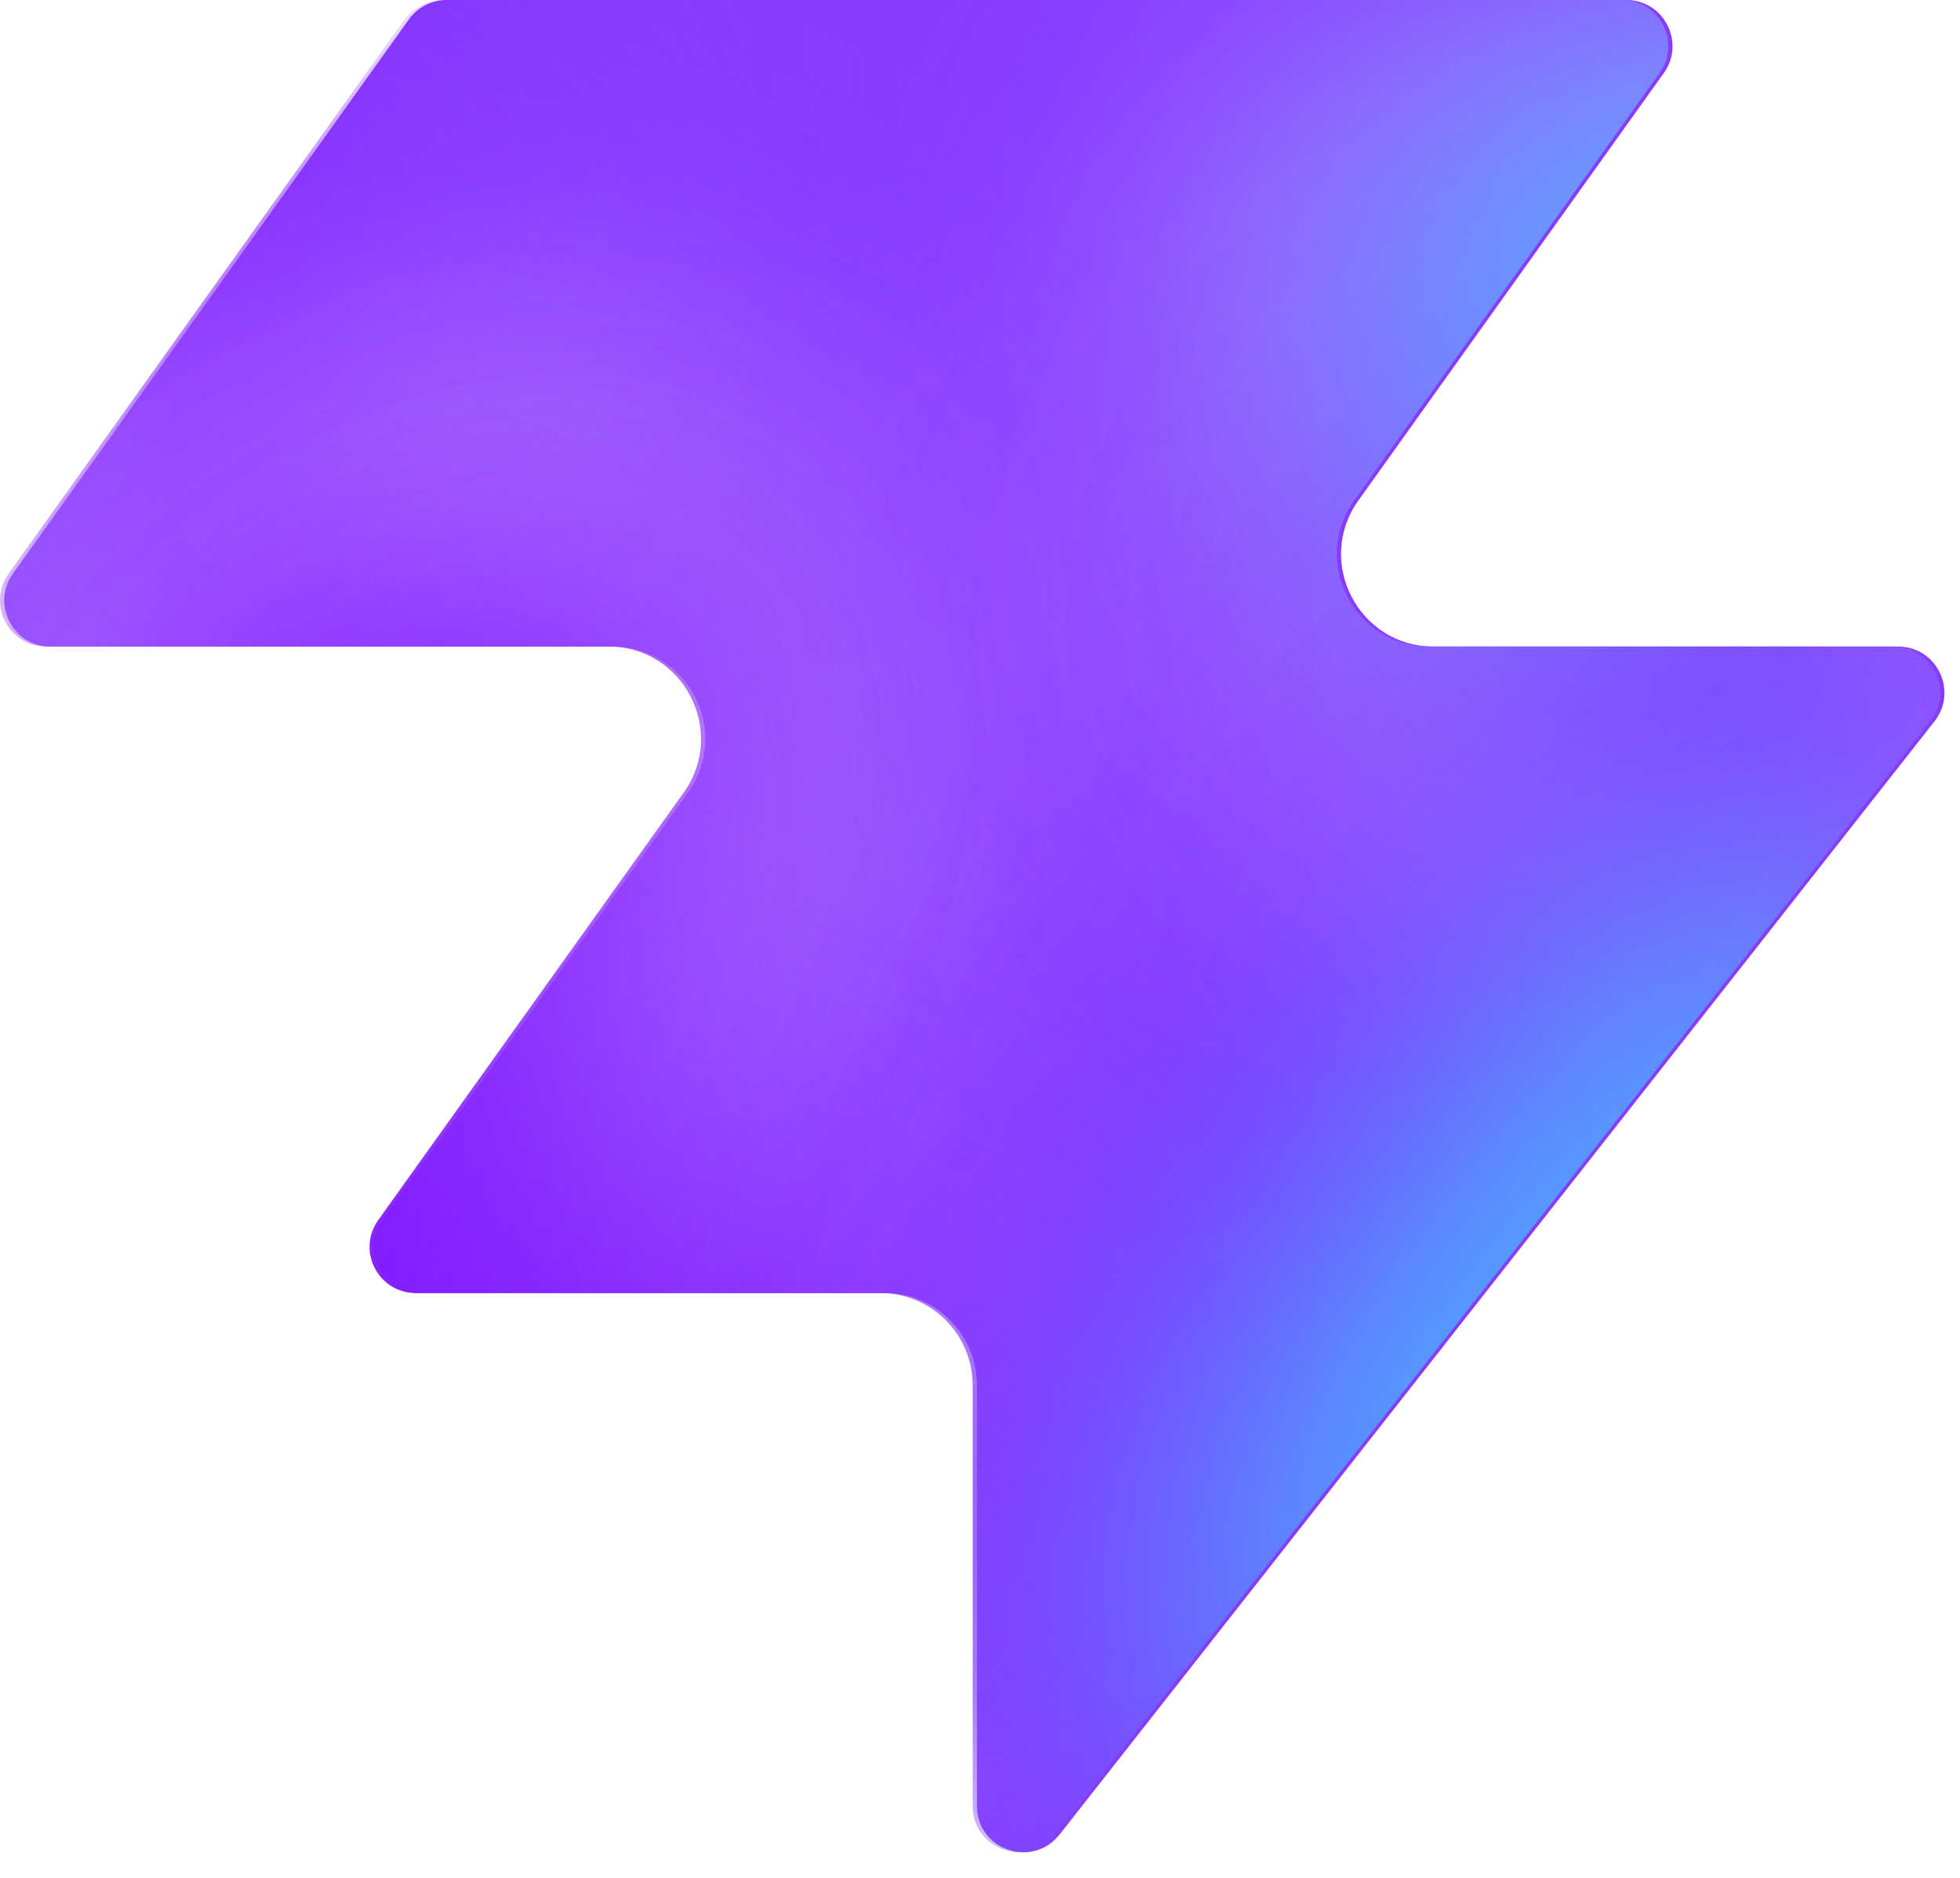
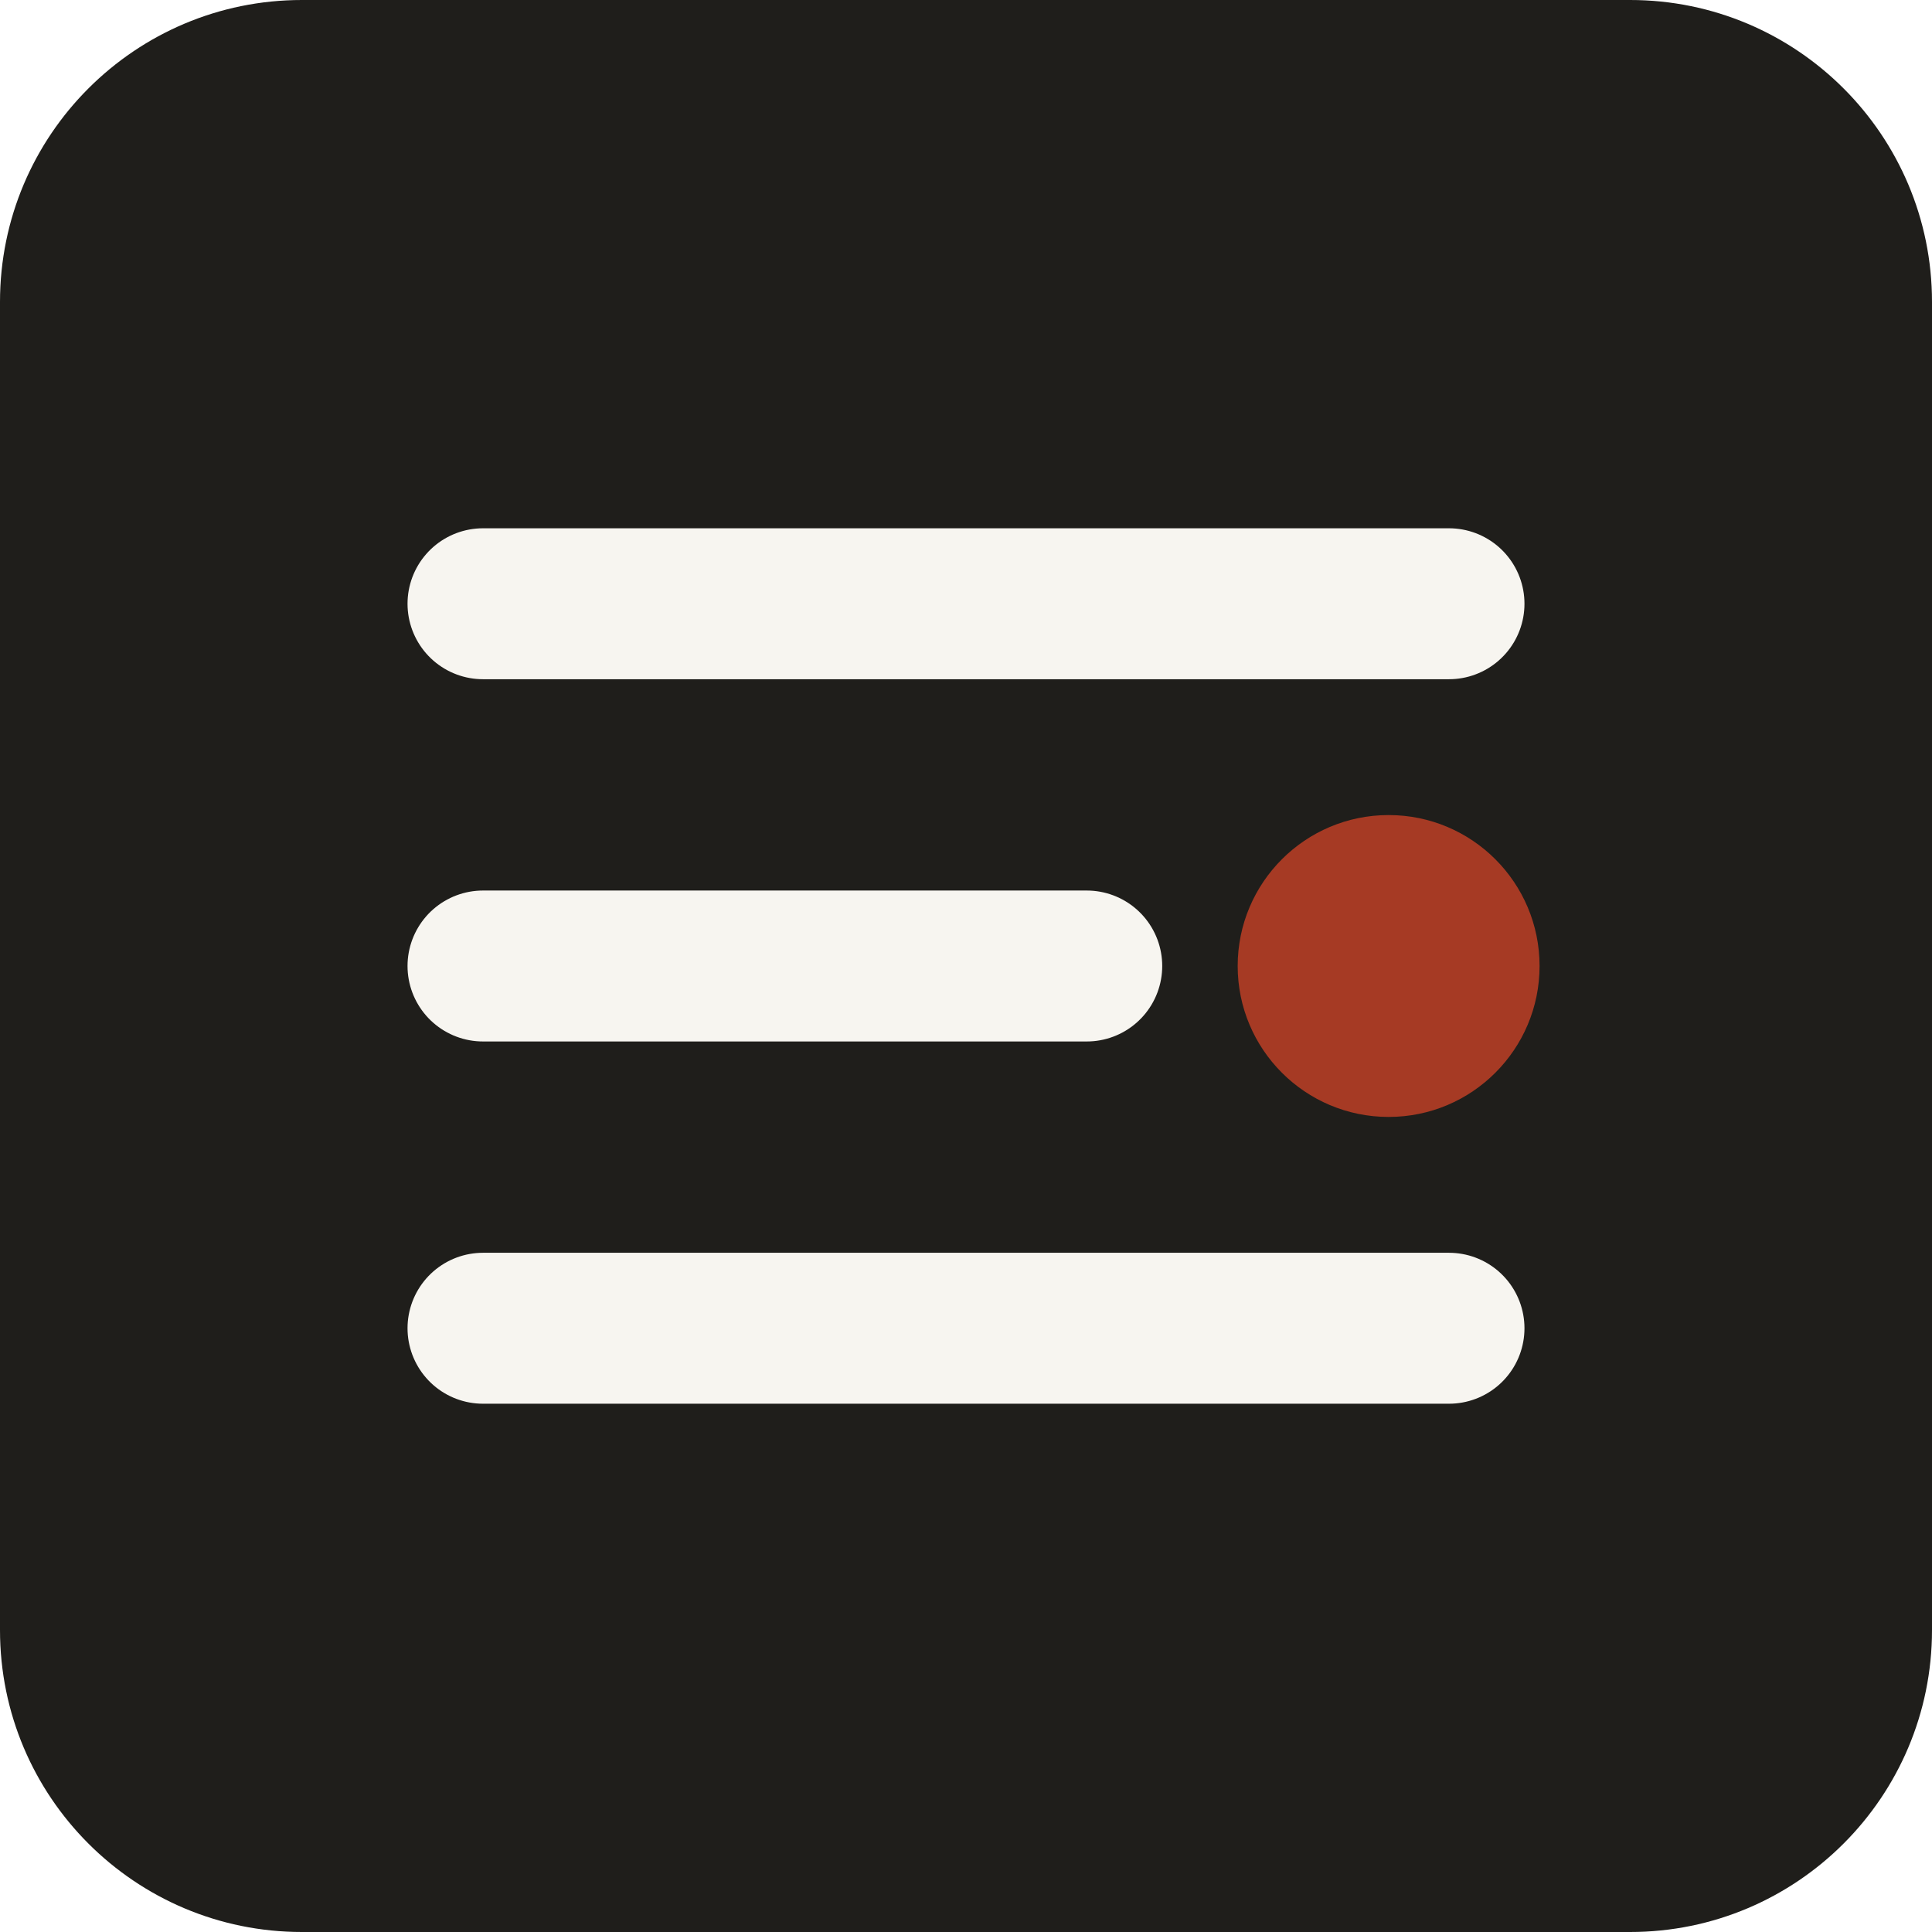
- <svg xmlns="http://www.w3.org/2000/svg" width="48" height="46" fill="none" viewBox="0 0 48 46">
-   <path fill="#863bff" d="M25.946 44.938c-.664.845-2.021.375-2.021-.698V33.937a2.26 2.26 0 0 0-2.262-2.262H10.287c-.92 0-1.456-1.04-.92-1.788l7.48-10.471c1.07-1.497 0-3.578-1.842-3.578H1.237c-.92 0-1.456-1.04-.92-1.788L10.013.474c.214-.297.556-.474.92-.474h28.894c.92 0 1.456 1.04.92 1.788l-7.48 10.471c-1.07 1.498 0 3.579 1.842 3.579h11.377c.943 0 1.473 1.088.89 1.83L25.947 44.94z" style="fill:#863bff;fill:color(display-p3 .525 .23 1);fill-opacity:1" />
-   <mask id="a" width="48" height="46" x="0" y="0" maskUnits="userSpaceOnUse" style="mask-type:alpha">
-     <path fill="#000" d="M25.842 44.938c-.664.844-2.021.375-2.021-.698V33.937a2.26 2.26 0 0 0-2.262-2.262H10.183c-.92 0-1.456-1.04-.92-1.788l7.48-10.471c1.07-1.498 0-3.579-1.842-3.579H1.133c-.92 0-1.456-1.04-.92-1.787L9.91.473c.214-.297.556-.474.92-.474h28.894c.92 0 1.456 1.04.92 1.788l-7.48 10.471c-1.07 1.498 0 3.578 1.842 3.578h11.377c.943 0 1.473 1.088.89 1.832L25.843 44.94z" style="fill:#000;fill-opacity:1" />
-   </mask>
-   <g mask="url(#a)">
-     <g filter="url(#b)">
-       <ellipse cx="5.508" cy="14.704" fill="#ede6ff" rx="5.508" ry="14.704" style="fill:#ede6ff;fill:color(display-p3 .927 .903 1);fill-opacity:1" transform="matrix(.00324 1 1 -.00324 -4.47 31.516)" />
-     </g>
-     <g filter="url(#c)">
-       <ellipse cx="10.399" cy="29.851" fill="#ede6ff" rx="10.399" ry="29.851" style="fill:#ede6ff;fill:color(display-p3 .927 .903 1);fill-opacity:1" transform="matrix(.00324 1 1 -.00324 -39.328 7.883)" />
-     </g>
-     <g filter="url(#d)">
-       <ellipse cx="5.508" cy="30.487" fill="#7e14ff" rx="5.508" ry="30.487" style="fill:#7e14ff;fill:color(display-p3 .492 .077 1);fill-opacity:1" transform="rotate(89.814 -25.913 -14.639)scale(1 -1)" />
-     </g>
-     <g filter="url(#e)">
-       <ellipse cx="5.508" cy="30.599" fill="#7e14ff" rx="5.508" ry="30.599" style="fill:#7e14ff;fill:color(display-p3 .492 .077 1);fill-opacity:1" transform="rotate(89.814 -32.644 -3.334)scale(1 -1)" />
-     </g>
-     <g filter="url(#f)">
-       <ellipse cx="5.508" cy="30.599" fill="#7e14ff" rx="5.508" ry="30.599" style="fill:#7e14ff;fill:color(display-p3 .492 .077 1);fill-opacity:1" transform="matrix(.00324 1 1 -.00324 -34.34 30.47)" />
-     </g>
-     <g filter="url(#g)">
-       <ellipse cx="14.072" cy="22.078" fill="#ede6ff" rx="14.072" ry="22.078" style="fill:#ede6ff;fill:color(display-p3 .927 .903 1);fill-opacity:1" transform="rotate(93.35 24.506 48.493)scale(-1 1)" />
-     </g>
-     <g filter="url(#h)">
-       <ellipse cx="3.47" cy="21.501" fill="#7e14ff" rx="3.47" ry="21.501" style="fill:#7e14ff;fill:color(display-p3 .492 .077 1);fill-opacity:1" transform="rotate(89.009 28.708 47.59)scale(-1 1)" />
-     </g>
-     <g filter="url(#i)">
-       <ellipse cx="3.47" cy="21.501" fill="#7e14ff" rx="3.47" ry="21.501" style="fill:#7e14ff;fill:color(display-p3 .492 .077 1);fill-opacity:1" transform="rotate(89.009 28.708 47.59)scale(-1 1)" />
-     </g>
-     <g filter="url(#j)">
-       <ellipse cx=".387" cy="8.972" fill="#7e14ff" rx="4.407" ry="29.108" style="fill:#7e14ff;fill:color(display-p3 .492 .077 1);fill-opacity:1" transform="rotate(39.51 .387 8.972)" />
-     </g>
-     <g filter="url(#k)">
-       <ellipse cx="47.523" cy="-6.092" fill="#7e14ff" rx="4.407" ry="29.108" style="fill:#7e14ff;fill:color(display-p3 .492 .077 1);fill-opacity:1" transform="rotate(37.892 47.523 -6.092)" />
-     </g>
-     <g filter="url(#l)">
-       <ellipse cx="41.412" cy="6.333" fill="#47bfff" rx="5.971" ry="9.665" style="fill:#47bfff;fill:color(display-p3 .28 .748 1);fill-opacity:1" transform="rotate(37.892 41.412 6.333)" />
-     </g>
-     <g filter="url(#m)">
-       <ellipse cx="-1.879" cy="38.332" fill="#7e14ff" rx="4.407" ry="29.108" style="fill:#7e14ff;fill:color(display-p3 .492 .077 1);fill-opacity:1" transform="rotate(37.892 -1.88 38.332)" />
-     </g>
-     <g filter="url(#n)">
-       <ellipse cx="-1.879" cy="38.332" fill="#7e14ff" rx="4.407" ry="29.108" style="fill:#7e14ff;fill:color(display-p3 .492 .077 1);fill-opacity:1" transform="rotate(37.892 -1.88 38.332)" />
-     </g>
-     <g filter="url(#o)">
-       <ellipse cx="35.651" cy="29.907" fill="#7e14ff" rx="4.407" ry="29.108" style="fill:#7e14ff;fill:color(display-p3 .492 .077 1);fill-opacity:1" transform="rotate(37.892 35.651 29.907)" />
-     </g>
-     <g filter="url(#p)">
-       <ellipse cx="38.418" cy="32.4" fill="#47bfff" rx="5.971" ry="15.297" style="fill:#47bfff;fill:color(display-p3 .28 .748 1);fill-opacity:1" transform="rotate(37.892 38.418 32.4)" />
-     </g>
-   </g>
-   <defs>
-     <filter id="b" width="60.045" height="41.654" x="-19.77" y="16.149" color-interpolation-filters="sRGB" filterUnits="userSpaceOnUse">
-       <feFlood flood-opacity="0" result="BackgroundImageFix" />
-       <feBlend in="SourceGraphic" in2="BackgroundImageFix" result="shape" />
-       <feGaussianBlur result="effect1_foregroundBlur_2002_17158" stdDeviation="7.659" />
-     </filter>
-     <filter id="c" width="90.34" height="51.437" x="-54.613" y="-7.533" color-interpolation-filters="sRGB" filterUnits="userSpaceOnUse">
-       <feFlood flood-opacity="0" result="BackgroundImageFix" />
-       <feBlend in="SourceGraphic" in2="BackgroundImageFix" result="shape" />
-       <feGaussianBlur result="effect1_foregroundBlur_2002_17158" stdDeviation="7.659" />
-     </filter>
-     <filter id="d" width="79.355" height="29.4" x="-49.64" y="2.03" color-interpolation-filters="sRGB" filterUnits="userSpaceOnUse">
-       <feFlood flood-opacity="0" result="BackgroundImageFix" />
-       <feBlend in="SourceGraphic" in2="BackgroundImageFix" result="shape" />
-       <feGaussianBlur result="effect1_foregroundBlur_2002_17158" stdDeviation="4.596" />
-     </filter>
-     <filter id="e" width="79.579" height="29.4" x="-45.045" y="20.029" color-interpolation-filters="sRGB" filterUnits="userSpaceOnUse">
-       <feFlood flood-opacity="0" result="BackgroundImageFix" />
-       <feBlend in="SourceGraphic" in2="BackgroundImageFix" result="shape" />
-       <feGaussianBlur result="effect1_foregroundBlur_2002_17158" stdDeviation="4.596" />
-     </filter>
-     <filter id="f" width="79.579" height="29.4" x="-43.513" y="21.178" color-interpolation-filters="sRGB" filterUnits="userSpaceOnUse">
-       <feFlood flood-opacity="0" result="BackgroundImageFix" />
-       <feBlend in="SourceGraphic" in2="BackgroundImageFix" result="shape" />
-       <feGaussianBlur result="effect1_foregroundBlur_2002_17158" stdDeviation="4.596" />
-     </filter>
-     <filter id="g" width="74.749" height="58.852" x="15.756" y="-17.901" color-interpolation-filters="sRGB" filterUnits="userSpaceOnUse">
-       <feFlood flood-opacity="0" result="BackgroundImageFix" />
-       <feBlend in="SourceGraphic" in2="BackgroundImageFix" result="shape" />
-       <feGaussianBlur result="effect1_foregroundBlur_2002_17158" stdDeviation="7.659" />
-     </filter>
-     <filter id="h" width="61.377" height="25.362" x="23.548" y="2.284" color-interpolation-filters="sRGB" filterUnits="userSpaceOnUse">
-       <feFlood flood-opacity="0" result="BackgroundImageFix" />
-       <feBlend in="SourceGraphic" in2="BackgroundImageFix" result="shape" />
-       <feGaussianBlur result="effect1_foregroundBlur_2002_17158" stdDeviation="4.596" />
-     </filter>
-     <filter id="i" width="61.377" height="25.362" x="23.548" y="2.284" color-interpolation-filters="sRGB" filterUnits="userSpaceOnUse">
-       <feFlood flood-opacity="0" result="BackgroundImageFix" />
-       <feBlend in="SourceGraphic" in2="BackgroundImageFix" result="shape" />
-       <feGaussianBlur result="effect1_foregroundBlur_2002_17158" stdDeviation="4.596" />
-     </filter>
-     <filter id="j" width="56.045" height="63.649" x="-27.636" y="-22.853" color-interpolation-filters="sRGB" filterUnits="userSpaceOnUse">
-       <feFlood flood-opacity="0" result="BackgroundImageFix" />
-       <feBlend in="SourceGraphic" in2="BackgroundImageFix" result="shape" />
-       <feGaussianBlur result="effect1_foregroundBlur_2002_17158" stdDeviation="4.596" />
-     </filter>
-     <filter id="k" width="54.814" height="64.646" x="20.116" y="-38.415" color-interpolation-filters="sRGB" filterUnits="userSpaceOnUse">
-       <feFlood flood-opacity="0" result="BackgroundImageFix" />
-       <feBlend in="SourceGraphic" in2="BackgroundImageFix" result="shape" />
-       <feGaussianBlur result="effect1_foregroundBlur_2002_17158" stdDeviation="4.596" />
-     </filter>
-     <filter id="l" width="33.541" height="35.313" x="24.641" y="-11.323" color-interpolation-filters="sRGB" filterUnits="userSpaceOnUse">
-       <feFlood flood-opacity="0" result="BackgroundImageFix" />
-       <feBlend in="SourceGraphic" in2="BackgroundImageFix" result="shape" />
-       <feGaussianBlur result="effect1_foregroundBlur_2002_17158" stdDeviation="4.596" />
-     </filter>
-     <filter id="m" width="54.814" height="64.646" x="-29.286" y="6.009" color-interpolation-filters="sRGB" filterUnits="userSpaceOnUse">
-       <feFlood flood-opacity="0" result="BackgroundImageFix" />
-       <feBlend in="SourceGraphic" in2="BackgroundImageFix" result="shape" />
-       <feGaussianBlur result="effect1_foregroundBlur_2002_17158" stdDeviation="4.596" />
-     </filter>
-     <filter id="n" width="54.814" height="64.646" x="-29.286" y="6.009" color-interpolation-filters="sRGB" filterUnits="userSpaceOnUse">
-       <feFlood flood-opacity="0" result="BackgroundImageFix" />
-       <feBlend in="SourceGraphic" in2="BackgroundImageFix" result="shape" />
-       <feGaussianBlur result="effect1_foregroundBlur_2002_17158" stdDeviation="4.596" />
-     </filter>
-     <filter id="o" width="54.814" height="64.646" x="8.244" y="-2.416" color-interpolation-filters="sRGB" filterUnits="userSpaceOnUse">
-       <feFlood flood-opacity="0" result="BackgroundImageFix" />
-       <feBlend in="SourceGraphic" in2="BackgroundImageFix" result="shape" />
-       <feGaussianBlur result="effect1_foregroundBlur_2002_17158" stdDeviation="4.596" />
-     </filter>
-     <filter id="p" width="39.409" height="43.623" x="18.713" y="10.588" color-interpolation-filters="sRGB" filterUnits="userSpaceOnUse">
-       <feFlood flood-opacity="0" result="BackgroundImageFix" />
-       <feBlend in="SourceGraphic" in2="BackgroundImageFix" result="shape" />
-       <feGaussianBlur result="effect1_foregroundBlur_2002_17158" stdDeviation="4.596" />
-     </filter>
-   </defs>
+ <svg xmlns="http://www.w3.org/2000/svg" viewBox="0 0 32 32">
+   <rect width="32" height="32" rx="5" fill="#1f1e1b" />
+   <path d="M8 10h16M8 16h10M8 22h16" stroke="#f7f5f0" stroke-width="2.5" stroke-linecap="round" />
+   <circle cx="23" cy="16" r="2.5" fill="#a63a24" />
</svg>
